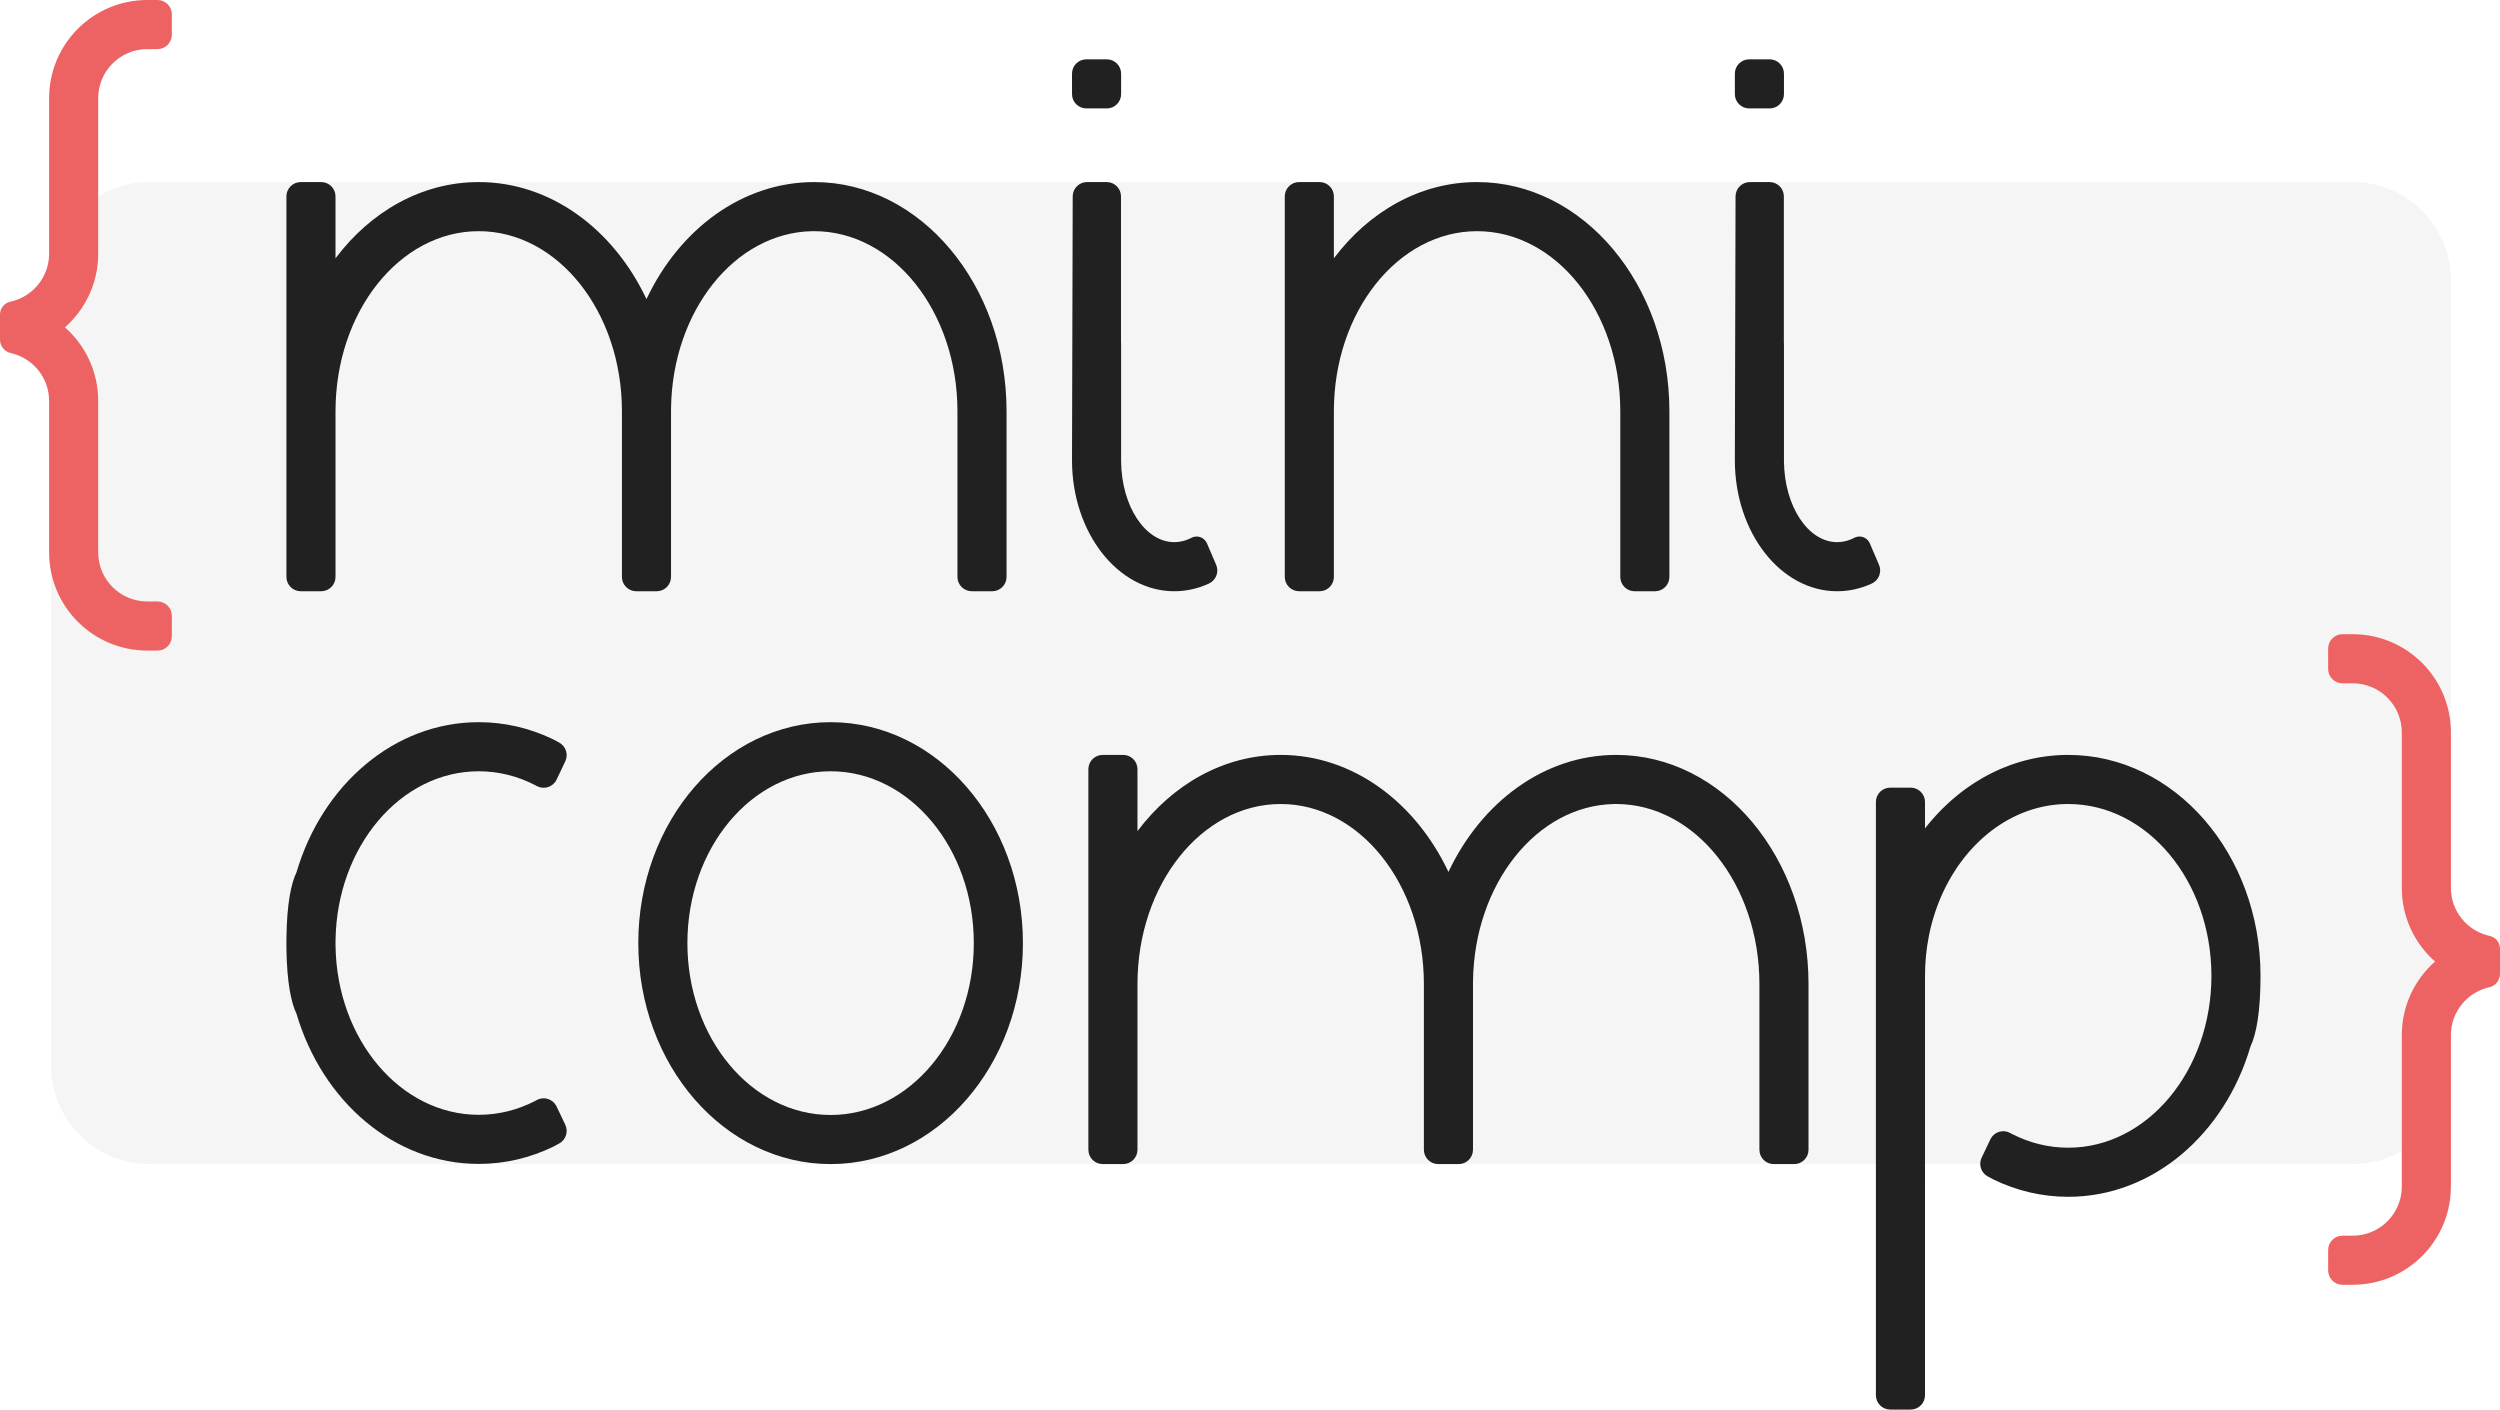
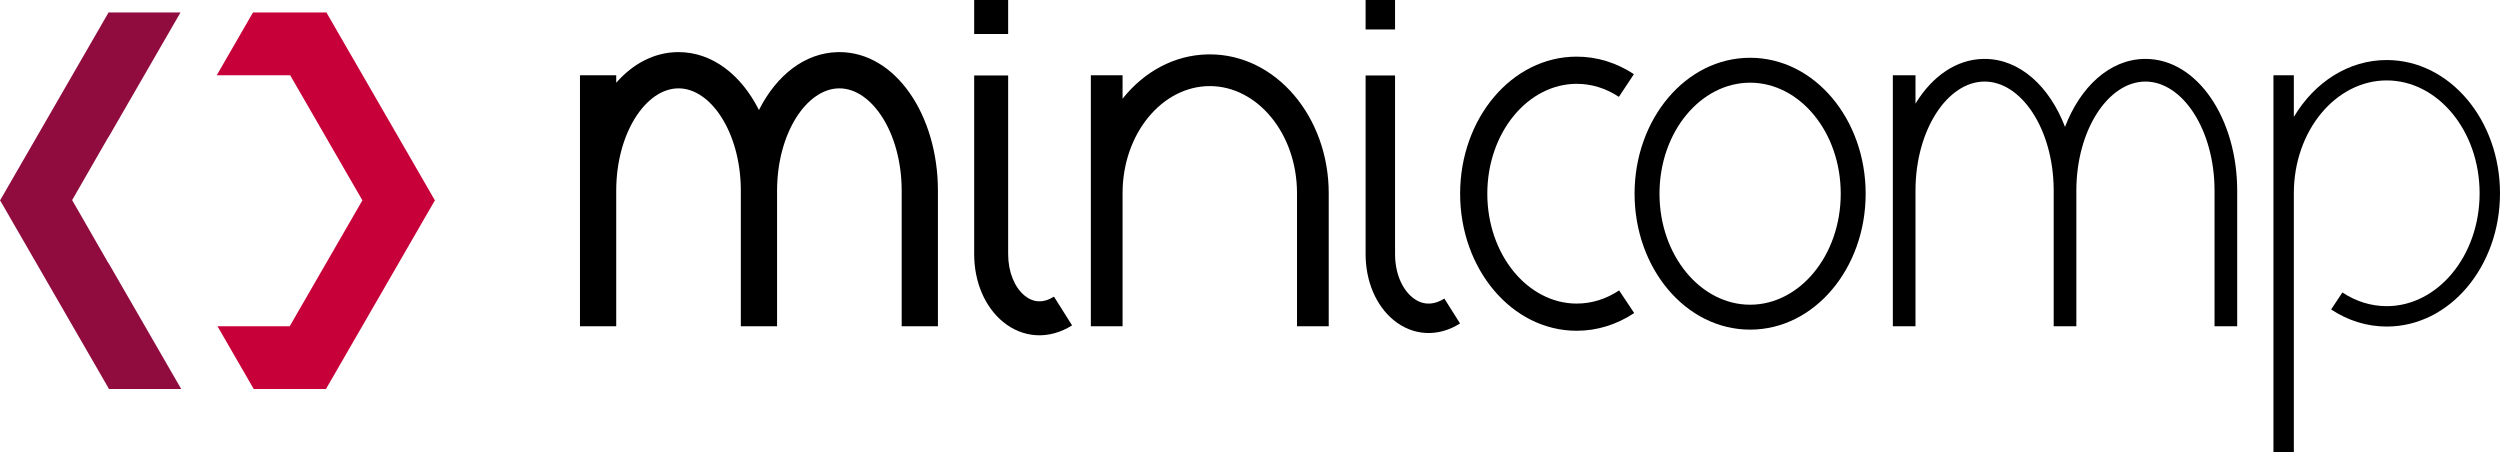
- <svg xmlns="http://www.w3.org/2000/svg" width="1222px" height="689px" viewBox="0 0 1222 689" version="1.1">
-   <g id="logo-light" stroke="none" stroke-width="1" fill="none" fill-rule="evenodd">
-     <rect id="Rectangle" fill="#F5F5F5" x="25" y="89" width="1173" height="480" rx="48" />
-     <path d="M163.999,96 L163.997,126.251 L163.997,126.251 C181.207,103.386 206.194,89 234,89 C269.209,89 299.897,112.065 316.001,146.205 C332.103,112.065 362.791,89 398,89 C449.915,89 492,139.144 492,201 L492,282 C492,285.866 488.866,289 485,289 L475,289 C471.134,289 468,285.866 468,282 L468,201 L468,201 C468,152.399 436.66,113 398,113 L396.842,113.012 C359.098,113.781 328.615,152.107 328.009,199.559 L328,201 L328,282 C328,285.866 324.866,289 321,289 L311,289 C307.134,289 304,285.866 304,282 L304,201 L304,201 C304,152.399 272.66,113 234,113 C195.34,113 164,152.399 164,201 L164,282 C164,285.866 160.866,289 157,289 L147,289 C143.134,289 140,285.866 140,282 L140,96 C140,92.134 143.134,89 147,89 L157,89 C160.866,88.999 164,92.133 164,95.999 C164,96 164,96 163.999,96 Z" id="Path" fill="#212121" />
-     <path d="M555.999,376 L555.997,406.251 L555.997,406.251 C573.207,383.386 598.194,369 626,369 C661.209,369 691.897,392.065 708.001,426.205 C724.103,392.065 754.791,369 790,369 C841.915,369 884,419.144 884,481 L884,562 C884,565.866 880.866,569 877,569 L867,569 C863.134,569 860,565.866 860,562 L860,481 L860,481 C860,432.399 828.66,393 790,393 L788.842,393.012 C751.098,393.781 720.615,432.107 720.009,479.559 L720,481 L720,562 C720,565.866 716.866,569 713,569 L703,569 C699.134,569 696,565.866 696,562 L696,481 L696,481 C696,432.399 664.66,393 626,393 C587.34,393 556,432.399 556,481 L556,562 C556,565.866 552.866,569 549,569 L539,569 C535.134,569 532,565.866 532,562 L532,376 C532,372.134 535.134,369 539,369 L549,369 C552.866,368.999 556,372.133 556,375.999 C556,376 556,376 555.999,376 Z" id="Path-Copy" fill="#212121" />
-     <path d="M531.337,89 L540.948,89 C544.814,89 547.948,92.134 547.948,96 L547.948,167.689 L547.948,167.689 L548.003,167.69 L547.999,225.004 L548.003,225.661 C548.233,247.448 559.784,265 574,265 C576.328,265 578.584,264.529 580.731,263.647 C581.173,263.465 581.611,263.265 582.044,263.049 L582.25,262.94 C582.25,262.94 582.25,262.94 582.25,262.94 C584.898,261.469 588.237,262.423 589.708,265.072 C589.799,265.235 589.881,265.402 589.955,265.574 L594.463,276.092 C595.892,279.428 594.534,283.303 591.335,285.017 C591.025,285.183 590.815,285.291 590.704,285.341 C585.48,287.711 579.858,289 574,289 C546.387,289 524.002,260.348 524,225.004 L524.337,95.982 C524.347,92.123 527.478,89 531.337,89 Z M531,29 L541,29 C544.866,29 548,32.134 548,36 L548,46 C548,49.866 544.866,53 541,53 L531,53 C527.134,53 524,49.866 524,46 L524,36 C524,32.134 527.134,29 531,29 Z" id="Shape" fill="#212121" />
-     <path d="M855.337,89 L864.948,89 C868.814,89 871.948,92.134 871.948,96 L871.948,167.689 L871.948,167.689 L872.003,167.69 L871.999,225.004 L872.003,225.661 C872.233,247.448 883.784,265 898,265 C900.328,265 902.584,264.529 904.731,263.647 C905.173,263.465 905.611,263.265 906.044,263.049 L906.25,262.94 C906.25,262.94 906.25,262.94 906.25,262.94 C908.898,261.469 912.237,262.423 913.708,265.072 C913.799,265.235 913.881,265.402 913.955,265.574 L918.463,276.092 C919.892,279.428 918.534,283.303 915.335,285.017 C915.025,285.183 914.815,285.291 914.704,285.341 C909.48,287.711 903.858,289 898,289 C870.387,289 848.002,260.348 848,225.004 L848.337,95.982 C848.347,92.123 851.478,89 855.337,89 Z M855,29 L865,29 C868.866,29 872,32.134 872,36 L872,46 C872,49.866 868.866,53 865,53 L855,53 C851.134,53 848,49.866 848,46 L848,36 C848,32.134 851.134,29 855,29 Z" id="Shape-Copy" fill="#212121" />
-     <path d="M635,89 L645,89 C648.866,88.999 652,92.133 652,95.999 C652,96 652,96 651.999,96 L651.997,126.251 L651.997,126.251 C669.207,103.386 694.194,89 722,89 C773.915,89 816,139.144 816,201 L816,282 C816,285.866 812.866,289 809,289 L799,289 C795.134,289 792,285.866 792,282 L792,201 L792,201 C792,152.399 760.66,113 722,113 C683.34,113 652,152.399 652,201 L652,282 C652,285.866 648.866,289 645,289 L635,289 C631.134,289 628,285.866 628,282 L628,96 C628,92.134 631.134,89 635,89 Z" id="Path" fill="#212121" />
-     <path d="M84,7 L84,17 C84,20.866 80.866,24 77,24 L72,24 L72,24 C58.745,24 48,34.745 48,48 L48,124 C48,138.336 41.715,151.205 31.75,160 C41.715,168.795 48,181.664 48,196 L48,270 C48,283.255 58.745,294 72,294 L77,294 C80.866,294 84,297.134 84,301 L84,311 C84,314.866 80.866,318 77,318 L72,318 L72,318 C45.49,318 24,296.51 24,270 L24,196 C24,184.555 15.988,174.98 5.267,172.58 C5.267,172.58 5.267,172.58 5.267,172.58 C2.188,171.89 -9.00278624e-06,169.158 0,166.003 L0,153.718 C1.01825475e-05,150.703 2.106,148.099 5.053,147.467 C5.053,147.467 5.053,147.467 5.053,147.467 C15.881,145.147 24,135.521 24,124 L24,48 C24,21.49 45.49,0 72,0 L77,0 C80.866,-7.10171439e-16 84,3.134 84,7 Z" id="Path" fill="#ED6363" fill-rule="nonzero" />
-     <path d="M234,353 C246.648,353 258.712,355.87 269.727,361.074 L270.476,361.432 C270.859,361.618 271.833,362.146 273.397,363.015 C276.623,364.812 277.899,368.805 276.312,372.139 L272.055,381.078 C270.392,384.568 266.215,386.049 262.725,384.386 C262.56,384.308 262.399,384.224 262.243,384.132 C262.092,384.045 261.978,383.981 261.899,383.939 L261.422,383.69 C253.001,379.383 243.732,377 234,377 C195.727,377 164.628,413.86 164.009,459.611 L164,460.959 L164.009,462.308 C164.628,508.059 195.727,544.919 234,544.919 C243.732,544.919 253.001,542.535 261.422,538.228 L261.899,537.979 C261.997,537.927 262.123,537.857 262.276,537.77 C265.635,535.856 269.909,537.03 271.82,540.391 C271.904,540.538 271.982,540.688 272.055,540.841 L276.309,549.774 C277.897,553.11 276.618,557.105 273.387,558.897 C271.725,559.821 270.755,560.351 270.476,560.486 C259.26,565.917 246.935,568.919 234,568.919 C192.649,568.919 157.534,538.242 144.956,495.615 C142.251,490.057 140.285,479.95 140.028,464.492 L140.01,462.997 L140,461.673 C140,461.449 140,461.225 140,461 L140.006,462.55 L140.002,461.739 L140,460.877 C140,460.369 140.002,459.866 140.006,459.369 L140,460.919 C140,460.243 140.003,459.576 140.009,458.919 L140.022,457.906 C140.245,442.177 142.223,431.92 144.956,426.302 C157.533,383.678 192.649,353 234,353 Z" id="Path" fill="#212121" />
-     <path d="M406,353 C457.915,353 500,401.353 500,461 C500,520.647 457.915,569 406,569 C354.085,569 312,520.647 312,461 C312,401.353 354.085,353 406,353 Z M406,377 C367.34,377 336,414.608 336,461 C336,507.392 367.34,545 406,545 C444.66,545 476,507.392 476,461 C476,414.608 444.66,377 406,377 Z" id="Shape" fill="#212121" />
-     <path d="M1046.335,376.918 L1047.042,377.252 L1047.738,377.588 L1048.303,377.867 L1049.025,378.231 L1049.588,378.521 L1050.364,378.928 L1050.907,379.219 L1051.654,379.628 L1052.198,379.931 L1052.937,380.351 C1053.451,380.646 1053.961,380.947 1054.469,381.252 L1055.344,381.785 L1055.902,382.132 L1056.617,382.584 L1057.151,382.929 L1057.865,383.398 L1058.383,383.744 L1059.087,384.223 C1059.575,384.557 1060.06,384.897 1060.542,385.242 L1061.407,385.868 L1061.939,386.261 L1062.58,386.742 L1063.123,387.156 L1063.736,387.631 C1064.471,388.204 1065.198,388.79 1065.917,389.387 L1067.175,390.449 L1067.662,390.87 L1068.316,391.445 L1068.764,391.845 L1069.47,392.485 L1069.912,392.891 L1070.455,393.399 C1071.141,394.043 1071.818,394.699 1072.486,395.365 L1073.67,396.564 L1074.088,396.997 L1074.763,397.707 L1075.179,398.153 L1075.728,398.748 C1076.355,399.434 1076.975,400.13 1077.586,400.836 L1078.697,402.141 L1079.618,403.257 C1080.065,403.806 1080.507,404.361 1080.944,404.921 L1080.944,392 C1080.944,388.134 1084.078,385 1087.944,385 L1097.941,385 C1101.807,385 1104.941,388.134 1104.941,392 L1104.943,682 C1104.943,685.866 1101.809,689 1097.943,689 C1097.943,689 1097.943,689 1097.943,689 L1087.944,689 C1084.078,689 1080.944,685.866 1080.944,682 L1080.941,477 L1080.941,477 C1080.941,470.235 1080.275,463.656 1079.016,457.354 L1078.887,456.715 L1078.644,455.573 L1078.433,454.634 L1078.286,454.005 L1078.07,453.109 L1077.765,451.91 L1077.462,450.772 L1077.336,450.319 L1077.078,449.411 C1076.909,448.826 1076.735,448.245 1076.555,447.667 L1076.282,446.802 L1076.098,446.237 L1075.755,445.211 L1075.502,444.478 L1075.335,444.006 L1075.125,443.423 L1074.94,442.919 L1074.672,442.203 L1074.523,441.815 C1074.353,441.374 1074.181,440.935 1074.005,440.499 C1073.73,439.817 1073.449,439.141 1073.159,438.47 L1072.733,437.496 L1072.47,436.909 L1071.996,435.881 L1071.724,435.306 L1071.488,434.816 L1070.972,433.77 L1070.49,432.823 L1069.93,431.755 L1069.689,431.306 L1069.373,430.729 L1069.14,430.308 L1068.784,429.677 L1068.552,429.271 L1068.23,428.718 L1067.971,428.28 L1067.618,427.691 C1066.944,426.577 1066.247,425.483 1065.529,424.411 L1064.87,423.442 L1064.193,422.477 L1063.586,421.635 L1063.288,421.23 L1062.853,420.648 L1062.619,420.34 C1062.33,419.959 1062.037,419.582 1061.742,419.208 L1061.124,418.437 L1060.498,417.675 L1060.309,417.447 L1059.809,416.857 L1059.508,416.507 L1059.101,416.04 L1058.763,415.658 L1058.076,414.896 C1057.77,414.562 1057.462,414.231 1057.152,413.903 C1056.945,413.685 1056.738,413.469 1056.53,413.255 L1057.152,413.903 L1056.736,413.468 L1056.317,413.036 L1055.507,412.22 L1054.959,411.683 L1054.656,411.389 L1054.186,410.942 L1053.852,410.629 L1053.064,409.904 L1052.656,409.538 L1052.441,409.347 C1051.825,408.802 1051.2,408.268 1050.568,407.746 L1050.294,407.521 L1049.78,407.104 L1049.357,406.768 L1048.912,406.42 L1048.525,406.122 L1048.037,405.752 L1047.676,405.483 L1047.135,405.085 L1046.805,404.847 C1046.506,404.633 1046.205,404.421 1045.903,404.211 L1044.893,403.525 L1044.359,403.172 L1043.822,402.825 L1043.278,402.481 L1042.891,402.24 L1042.313,401.888 L1041.423,401.361 L1040.588,400.883 L1040.411,400.784 C1039.933,400.518 1039.452,400.257 1038.968,400.003 L1038.24,399.627 L1037.922,399.466 L1037.309,399.163 L1036.934,398.982 L1036.346,398.703 L1035.962,398.525 L1035.383,398.263 L1034.949,398.071 L1034.425,397.844 L1034.011,397.669 L1033.34,397.392 C1032.912,397.219 1032.482,397.05 1032.05,396.887 L1033.02,397.264 L1032.439,397.035 L1031.855,396.813 C1031.499,396.68 1031.142,396.549 1030.784,396.422 L1030.001,396.151 L1029.207,395.888 L1028.501,395.665 L1027.677,395.416 L1027.15,395.263 L1026.368,395.047 L1026.622,395.116 C1026.143,394.984 1025.661,394.858 1025.178,394.738 L1024.61,394.601 L1024.108,394.484 L1023.565,394.362 L1023.08,394.258 L1022.498,394.139 L1022.091,394.06 L1021.417,393.934 L1021.033,393.867 L1020.52,393.78 L1020.006,393.698 L1019.461,393.616 L1019.109,393.566 C1018.691,393.507 1018.271,393.453 1017.85,393.404 L1018.915,393.539 C1018.456,393.476 1017.996,393.419 1017.534,393.368 L1016.811,393.291 L1016.37,393.249 L1015.721,393.193 L1015.263,393.157 L1014.653,393.116 L1014.193,393.089 L1013.543,393.057 L1013.11,393.04 L1012.334,393.016 C1011.871,393.005 1011.407,393 1010.941,393 C972.281,393 940.941,430.608 940.941,477 C940.941,523.392 972.281,561 1010.941,561 C1020.674,561 1029.942,558.617 1038.364,554.31 L1038.84,554.061 C1038.966,553.994 1039.107,553.917 1039.263,553.829 C1042.637,551.942 1046.902,553.148 1048.789,556.522 C1048.863,556.655 1048.933,556.79 1048.999,556.927 L1053.261,565.877 C1054.849,569.213 1053.57,573.21 1050.339,575.004 C1048.932,575.785 1047.958,576.306 1047.417,576.568 C1036.202,581.998 1023.877,585 1010.941,585 C969.529,585 934.371,554.231 921.841,511.505 C918.968,505.509 916.941,494.332 916.941,477 C916.941,417.353 959.027,369 1010.941,369 C1011.405,369 1011.869,369.004 1012.331,369.012 L1010.941,369 C1011.46,369 1011.978,369.005 1012.495,369.014 L1013.122,369.028 L1014.097,369.06 L1014.69,369.084 L1015.589,369.13 L1016.245,369.169 L1016.94,369.216 C1017.573,369.262 1018.206,369.315 1018.836,369.375 L1019.895,369.484 L1020.557,369.558 L1021.397,369.661 L1022.015,369.741 L1022.959,369.874 L1023.56,369.965 L1024.344,370.089 L1024.999,370.2 L1025.736,370.33 L1026.354,370.445 L1027.187,370.607 L1027.824,370.737 L1028.609,370.905 L1029.207,371.038 L1030.152,371.257 L1030.733,371.398 L1031.542,371.602 L1032.147,371.759 L1032.871,371.955 C1033.453,372.115 1034.034,372.281 1034.613,372.453 L1035.638,372.766 L1036.263,372.964 L1037.043,373.218 L1037.672,373.429 L1038.379,373.673 L1039.021,373.901 L1039.774,374.175 C1040.596,374.48 1041.414,374.796 1042.227,375.126 L1043.052,375.466 L1043.904,375.827 L1044.455,376.066 L1045.129,376.365 L1045.733,376.639 L1046.335,376.918 Z" id="Path" fill="#212121" transform="translate(1010.942, 529) scale(-1, 1) translate(-1010.942, -529) " />
-     <path d="M1222,317 L1222,327 C1222,330.866 1218.866,334 1215,334 L1210,334 L1210,334 C1196.745,334 1186,344.745 1186,358 L1186,434 C1186,448.336 1179.715,461.205 1169.75,470 C1179.715,478.795 1186,491.664 1186,506 L1186,580 C1186,593.255 1196.745,604 1210,604 L1215,604 C1218.866,604 1222,607.134 1222,611 L1222,621 C1222,624.866 1218.866,628 1215,628 L1210,628 L1210,628 C1183.49,628 1162,606.51 1162,580 L1162,506 C1162,494.555 1153.988,484.98 1143.267,482.58 C1143.267,482.58 1143.267,482.58 1143.267,482.58 C1140.188,481.89 1138,479.158 1138,476.003 L1138,463.718 C1138,460.703 1140.106,458.099 1143.053,457.467 C1143.053,457.467 1143.053,457.467 1143.053,457.467 C1153.881,455.147 1162,445.521 1162,434 L1162,358 C1162,331.49 1183.49,310 1210,310 L1215,310 C1218.866,310 1222,313.134 1222,317 Z" id="Path" fill="#ED6363" fill-rule="nonzero" transform="translate(1180, 469) scale(-1, 1) translate(-1180, -469) " />
+ <svg xmlns="http://www.w3.org/2000/svg" width="2207px" height="399px" viewBox="0 0 2207 399" version="1.1">
+   <g id="Page-1" stroke="none" stroke-width="1" fill="none" fill-rule="evenodd">
+     <g id="logo-light" transform="translate(-106, -123)">
+       <g transform="translate(106, 123)">
+         <polygon id="Path" fill="#C70039" points="288 10.723 383.761 176.586 384 176.723 383.92 176.86 384 177 383.759 177.138 288 342.997 288 343.427 224.001 343.426 192 287.998 255.753 287.999 319.919 176.861 256.159 66.426 191.349 66.425 223.35 10.999 287.522 10.999" />
+         <polygon id="Path" fill="#900C3F" points="96 10.723 96.478 10.999 159.348 10.999 95.711 121.223 95.632 121.085 63.699 176.627 63.711 176.649 63.699 176.671 95.632 232.213 95.712 232.075 160 343.426 96 343.427 96 342.998 0.239 177.137 0 177 0.08 176.861 0 176.723 0.239 176.585" />
+         <path d="M741,46 C790.734,46 828,101.821 828,168.353 L828,288 L796,288 L796,168.353 C796,117.41 769.69,78 741,78 C712.31,78 686,117.41 686,168.353 L686,288 L654,288 L654,168.353 L653.992,166.828 C653.474,116.626 627.403,78 599,78 C570.31,78 544,117.41 544,168.353 L544,288 L512,288 L512,66.431 L544,66.431 L544,73.071 L544.77,72.198 C559.074,56.236 577.224,46.473 597.512,46.017 L599,46 C628.841,46 654.192,66.096 669.699,96.543 L670,97.143 L670.301,96.543 C685.549,66.603 710.317,46.673 739.512,46.017 L741,46 Z" id="path" fill="#000000" fill-rule="nonzero" />
+         <path d="M1894,52 C1939.789,52 1975,104.744 1975,168.353 L1975,288 L1955,288 L1955,168.353 C1955,114.487 1926.636,72 1894,72 C1861.364,72 1833,114.487 1833,168.353 L1833,288 L1813,288 L1813,168.353 L1812.992,166.74 C1812.432,113.642 1784.31,72 1752,72 C1719.364,72 1691,114.487 1691,168.353 L1691,288 L1671,288 L1671,66.431 L1691,66.431 L1691,91.471 L1691.777,90.213 C1706.159,67.257 1726.931,52.562 1750.63,52.016 L1752,52 C1783.136,52 1809.382,76.389 1822.99,111.998 L1823,112.023 L1823.01,111.998 C1836.418,76.913 1862.095,52.72 1892.63,52.016 L1894,52 Z" id="path-copy" fill="#000000" fill-rule="nonzero" />
+         <path d="M890,66.633 L890,169.913 L890,224.33 C890,240.067 895.606,253.422 904.15,260.652 L904.484,260.93 C912.134,267.205 920.997,267.823 930.452,261.869 L946.438,287.255 C925.983,300.136 903.026,298.535 885.459,284.126 C869.422,270.972 860,248.866 860,224.33 L860,66.633 L890,66.633 Z M890,0 L890,30 L860,30 L860,0 L890,0 Z" id="Shape" fill="#000000" fill-rule="nonzero" />
+         <path d="M1231.555,66.633 L1231.555,169.913 L1231.555,224.33 C1231.555,240.638 1237.404,254.563 1246.427,262.19 L1246.771,262.477 C1255.082,269.294 1264.884,269.978 1275.073,263.562 L1288.927,285.563 C1269.206,297.982 1247.188,296.446 1230.282,282.579 C1214.733,269.825 1205.555,248.293 1205.555,224.33 L1205.555,66.633 L1231.555,66.633 Z M1231.555,0 L1231.555,26 L1205.555,26 L1205.555,0 L1231.555,0 Z" id="Shape-Copy" fill="#000000" fill-rule="nonzero" />
+         <path d="M1068,48 C1126.591,48 1173,103.369 1173,170.569 L1173,288 L1145,288 L1145,170.569 C1145,117.847 1109.925,76 1068,76 C1026.075,76 991,117.847 991,170.569 L991,288 L963,288 L963,170.569 L963,66.431 L991,66.431 L991,87.163 L991.293,86.793 C1009.993,63.43 1036.491,48.579 1066.246,48.017 L1068,48 Z" id="Path" fill="#000000" fill-rule="nonzero" />
+         <path d="M1391.928,50 C1409.878,50 1427.153,55.401 1442.398,65.48 L1429.161,85.5 C1417.769,77.968 1405.077,74 1391.928,74 C1348.867,74 1313,116.996 1313,171 C1313,225.004 1348.867,268 1391.928,268 C1405.151,268 1417.912,263.987 1429.351,256.373 L1442.649,276.353 C1427.344,286.539 1409.978,292 1391.928,292 C1334.552,292 1289,237.394 1289,171 C1289,104.606 1334.552,50 1391.928,50 Z" id="Path" fill="#000000" fill-rule="nonzero" />
+         <path d="M1545,51 C1601.817,51 1647,105.121 1647,171 C1647,236.879 1601.817,291 1545,291 C1488.183,291 1443,236.879 1443,171 C1443,105.121 1488.183,51 1545,51 Z M1545,73 C1501.301,73 1465,116.481 1465,171 C1465,225.519 1501.301,269 1545,269 C1588.699,269 1625,225.519 1625,171 C1625,116.481 1588.699,73 1545,73 Z" id="Oval" fill="#000000" fill-rule="nonzero" />
+         <path d="M2107,53 C2140.926,53 2170.672,72.716 2188.714,102.77 L2189,103.253 L2189,66.434 L2207,66.434 L2207,399 L2189,399 L2189,170.638 C2189,115.292 2151.9,71 2107,71 C2062.1,71 2025,115.292 2025,170.638 C2025,225.985 2062.1,270.276 2107,270.276 C2120.845,270.276 2134.199,266.094 2146.135,258.183 L2156.079,273.187 C2141.25,283.016 2124.453,288.276 2107,288.276 C2051.384,288.276 2007,235.29 2007,170.638 C2007,105.986 2051.384,53 2107,53 Z" id="Path" fill="#000000" fill-rule="nonzero" transform="translate(2107, 226) scale(-1, 1) translate(-2107, -226) " />
+       </g>
+     </g>
  </g>
</svg>
